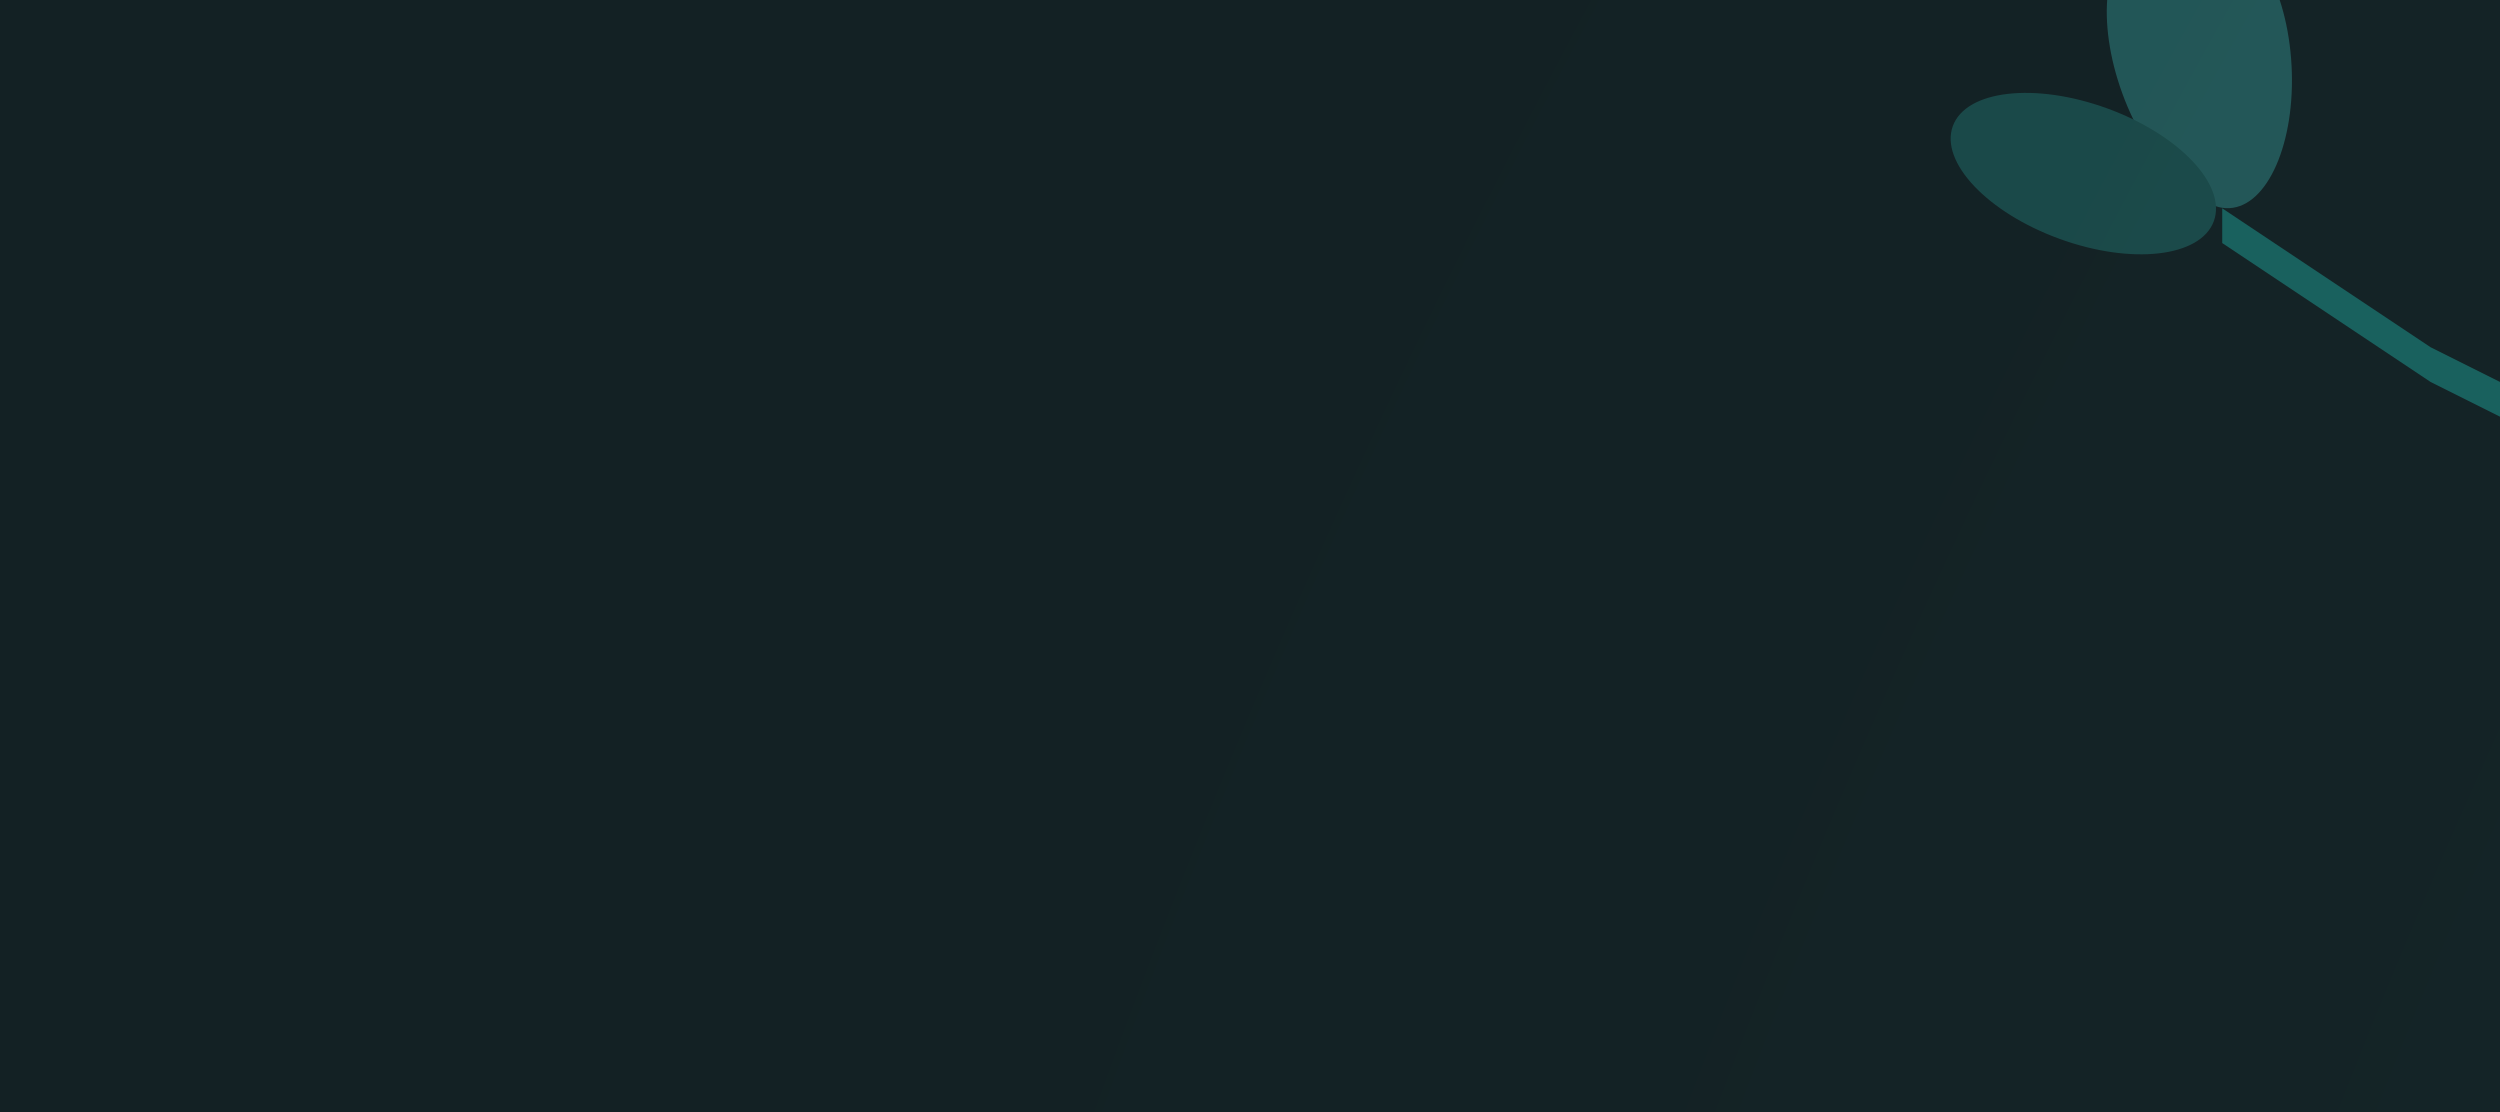
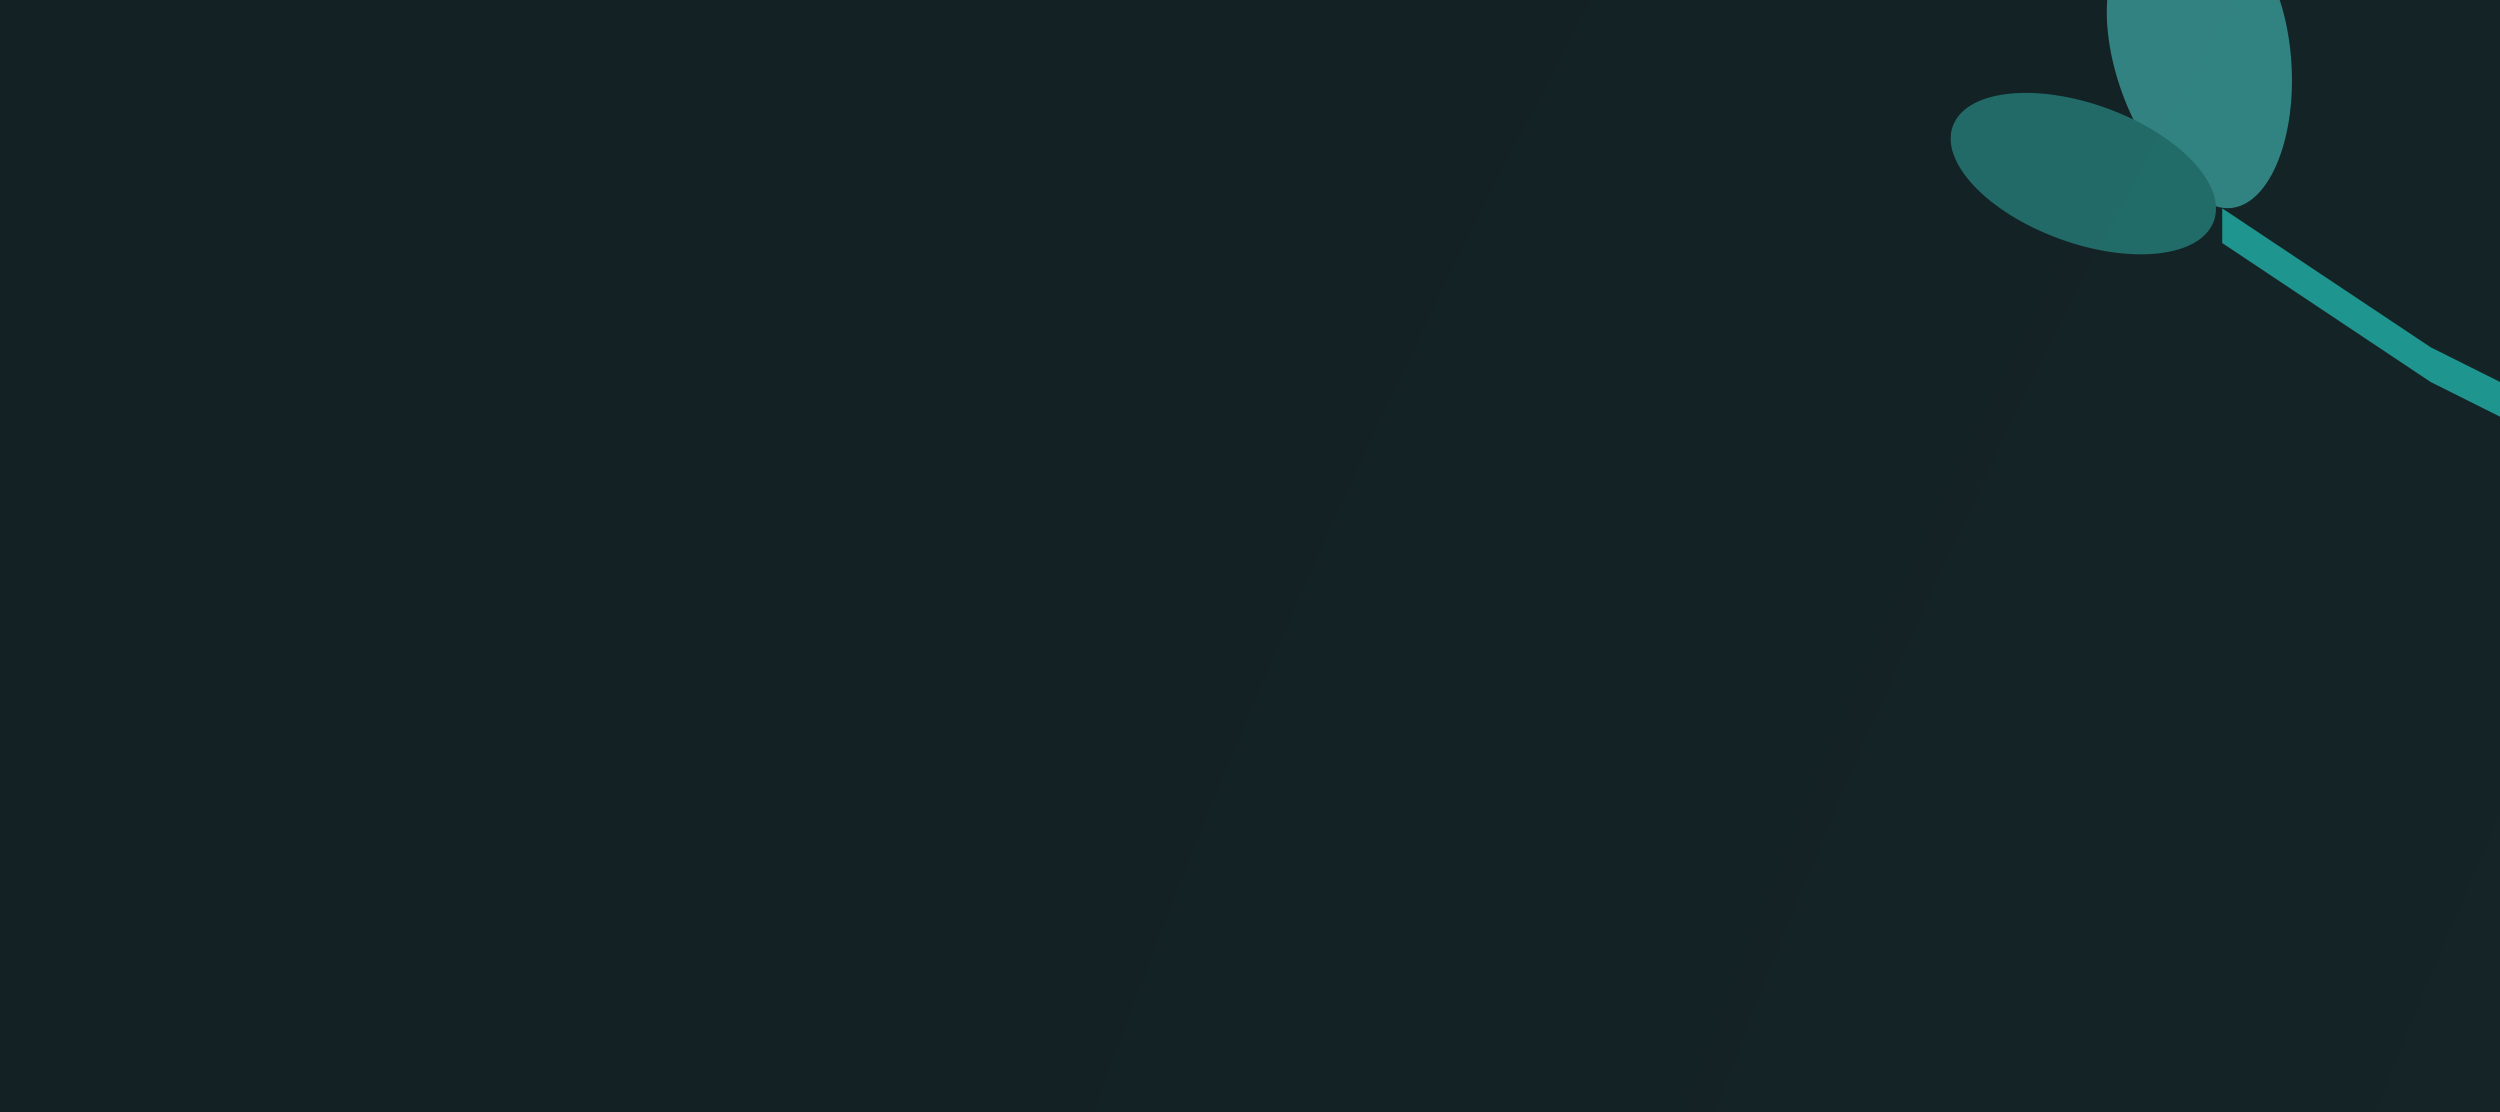
<svg xmlns="http://www.w3.org/2000/svg" viewBox="0 200 72 32" width="72" height="32" role="img" aria-label="">
  <defs>
    <filter id="glow" x="-200%%" y="-200%%" width="500%%" height="500%%">
      <feGaussianBlur stdDeviation="2.5" result="b" />
      <feMerge>
        <feMergeNode in="b" />
        <feMergeNode in="SourceGraphic" />
      </feMerge>
    </filter>
    <radialGradient id="haloA">
      <stop offset="0" stop-color="#E9A93A" stop-opacity="0.75" />
      <stop offset="1" stop-color="#E9A93A" stop-opacity="0" />
    </radialGradient>
    <radialGradient id="haloT">
      <stop offset="0" stop-color="#48D1CC" stop-opacity="0.75" />
      <stop offset="1" stop-color="#48D1CC" stop-opacity="0" />
    </radialGradient>
    <radialGradient id="haloW">
      <stop offset="0" stop-color="#FFFFFF" stop-opacity="0.75" />
      <stop offset="1" stop-color="#FFFFFF" stop-opacity="0" />
    </radialGradient>
    <linearGradient id="sheen" x1="0" y1="0" x2="0" y2="1">
      <stop offset="0" stop-color="#FFFFFF" stop-opacity="0.10" />
      <stop offset="1" stop-color="#FFFFFF" stop-opacity="0" />
    </linearGradient>
  </defs>
  <style>@media (prefers-reduced-motion: reduce) { .m { display: none } }</style>
  <defs>
    <filter id="shadow" x="-20%" y="-20%" width="140%" height="160%">
      <feGaussianBlur stdDeviation="4" />
    </filter>
    <linearGradient id="budfill" x1="0" y1="0" x2="0" y2="1">
      <stop offset="0" stop-color="#15717A" />
      <stop offset="1" stop-color="#0B4F55" />
    </linearGradient>
  </defs>
  <rect width="832" height="864" rx="16" fill="#132124" />
  <radialGradient id="crown" cx="50%" cy="50%" r="50%">
    <stop offset="0" stop-color="#48D1CC" stop-opacity="0.13" />
    <stop offset="1" stop-color="#48D1CC" stop-opacity="0" />
  </radialGradient>
  <ellipse cx="416" cy="300" rx="400" ry="300" fill="url(#crown)" />
-   <path d="M95 224 L89 219 L82 216 L76 213 L70 210 L64 206 L64 207 L70 211 L76 214 L82 217 L89 220 L94 224 Z" fill="#19615E" />
-   <g opacity="0.30">
+   <path d="M95 224 L89 219 L82 216 L76 213 L70 210 L64 206 L64 207 L70 211 L76 214 L82 217 L89 220 L94 224 Z" fill="#1E958E" />
+   <g opacity="0.55">
    <ellipse cx="64" cy="202" rx="4" ry="2" transform="rotate(-93 64 202)" fill="#48D1CC" />
    <ellipse cx="63" cy="202" rx="4" ry="2" transform="rotate(-110 63 202)" fill="#48D1CC" />
    <ellipse cx="60" cy="205" rx="4" ry="2" transform="rotate(-160 60 205)" fill="#2BA59E" />
  </g>
  <g class="m" opacity="0.1">
    <circle r="3.6" fill="url(#haloA)" />
    <circle r="1.3" fill="#E9A93A" />
    <animateMotion dur="10s" repeatCount="indefinite" path="M28 179 a30 22 0 1 1 60 0 a30 22 0 1 1 -60 0" />
    <animate attributeName="opacity" values="0.1;1;0.35;0.9;0.1" dur="3.3s" begin="4.81s" repeatCount="indefinite" />
  </g>
  <g class="m" opacity="0.1">
    <circle r="7.3" fill="url(#haloA)" />
    <circle r="2.6" fill="#E9A93A" />
    <animateMotion dur="15s" repeatCount="indefinite" path="M69 218 a28 18 0 1 1 56 0 a28 18 0 1 1 -56 0" />
    <animate attributeName="opacity" values="0.1;1;0.35;0.9;0.1" dur="5.0s" begin="5.18s" repeatCount="indefinite" />
  </g>
</svg>
